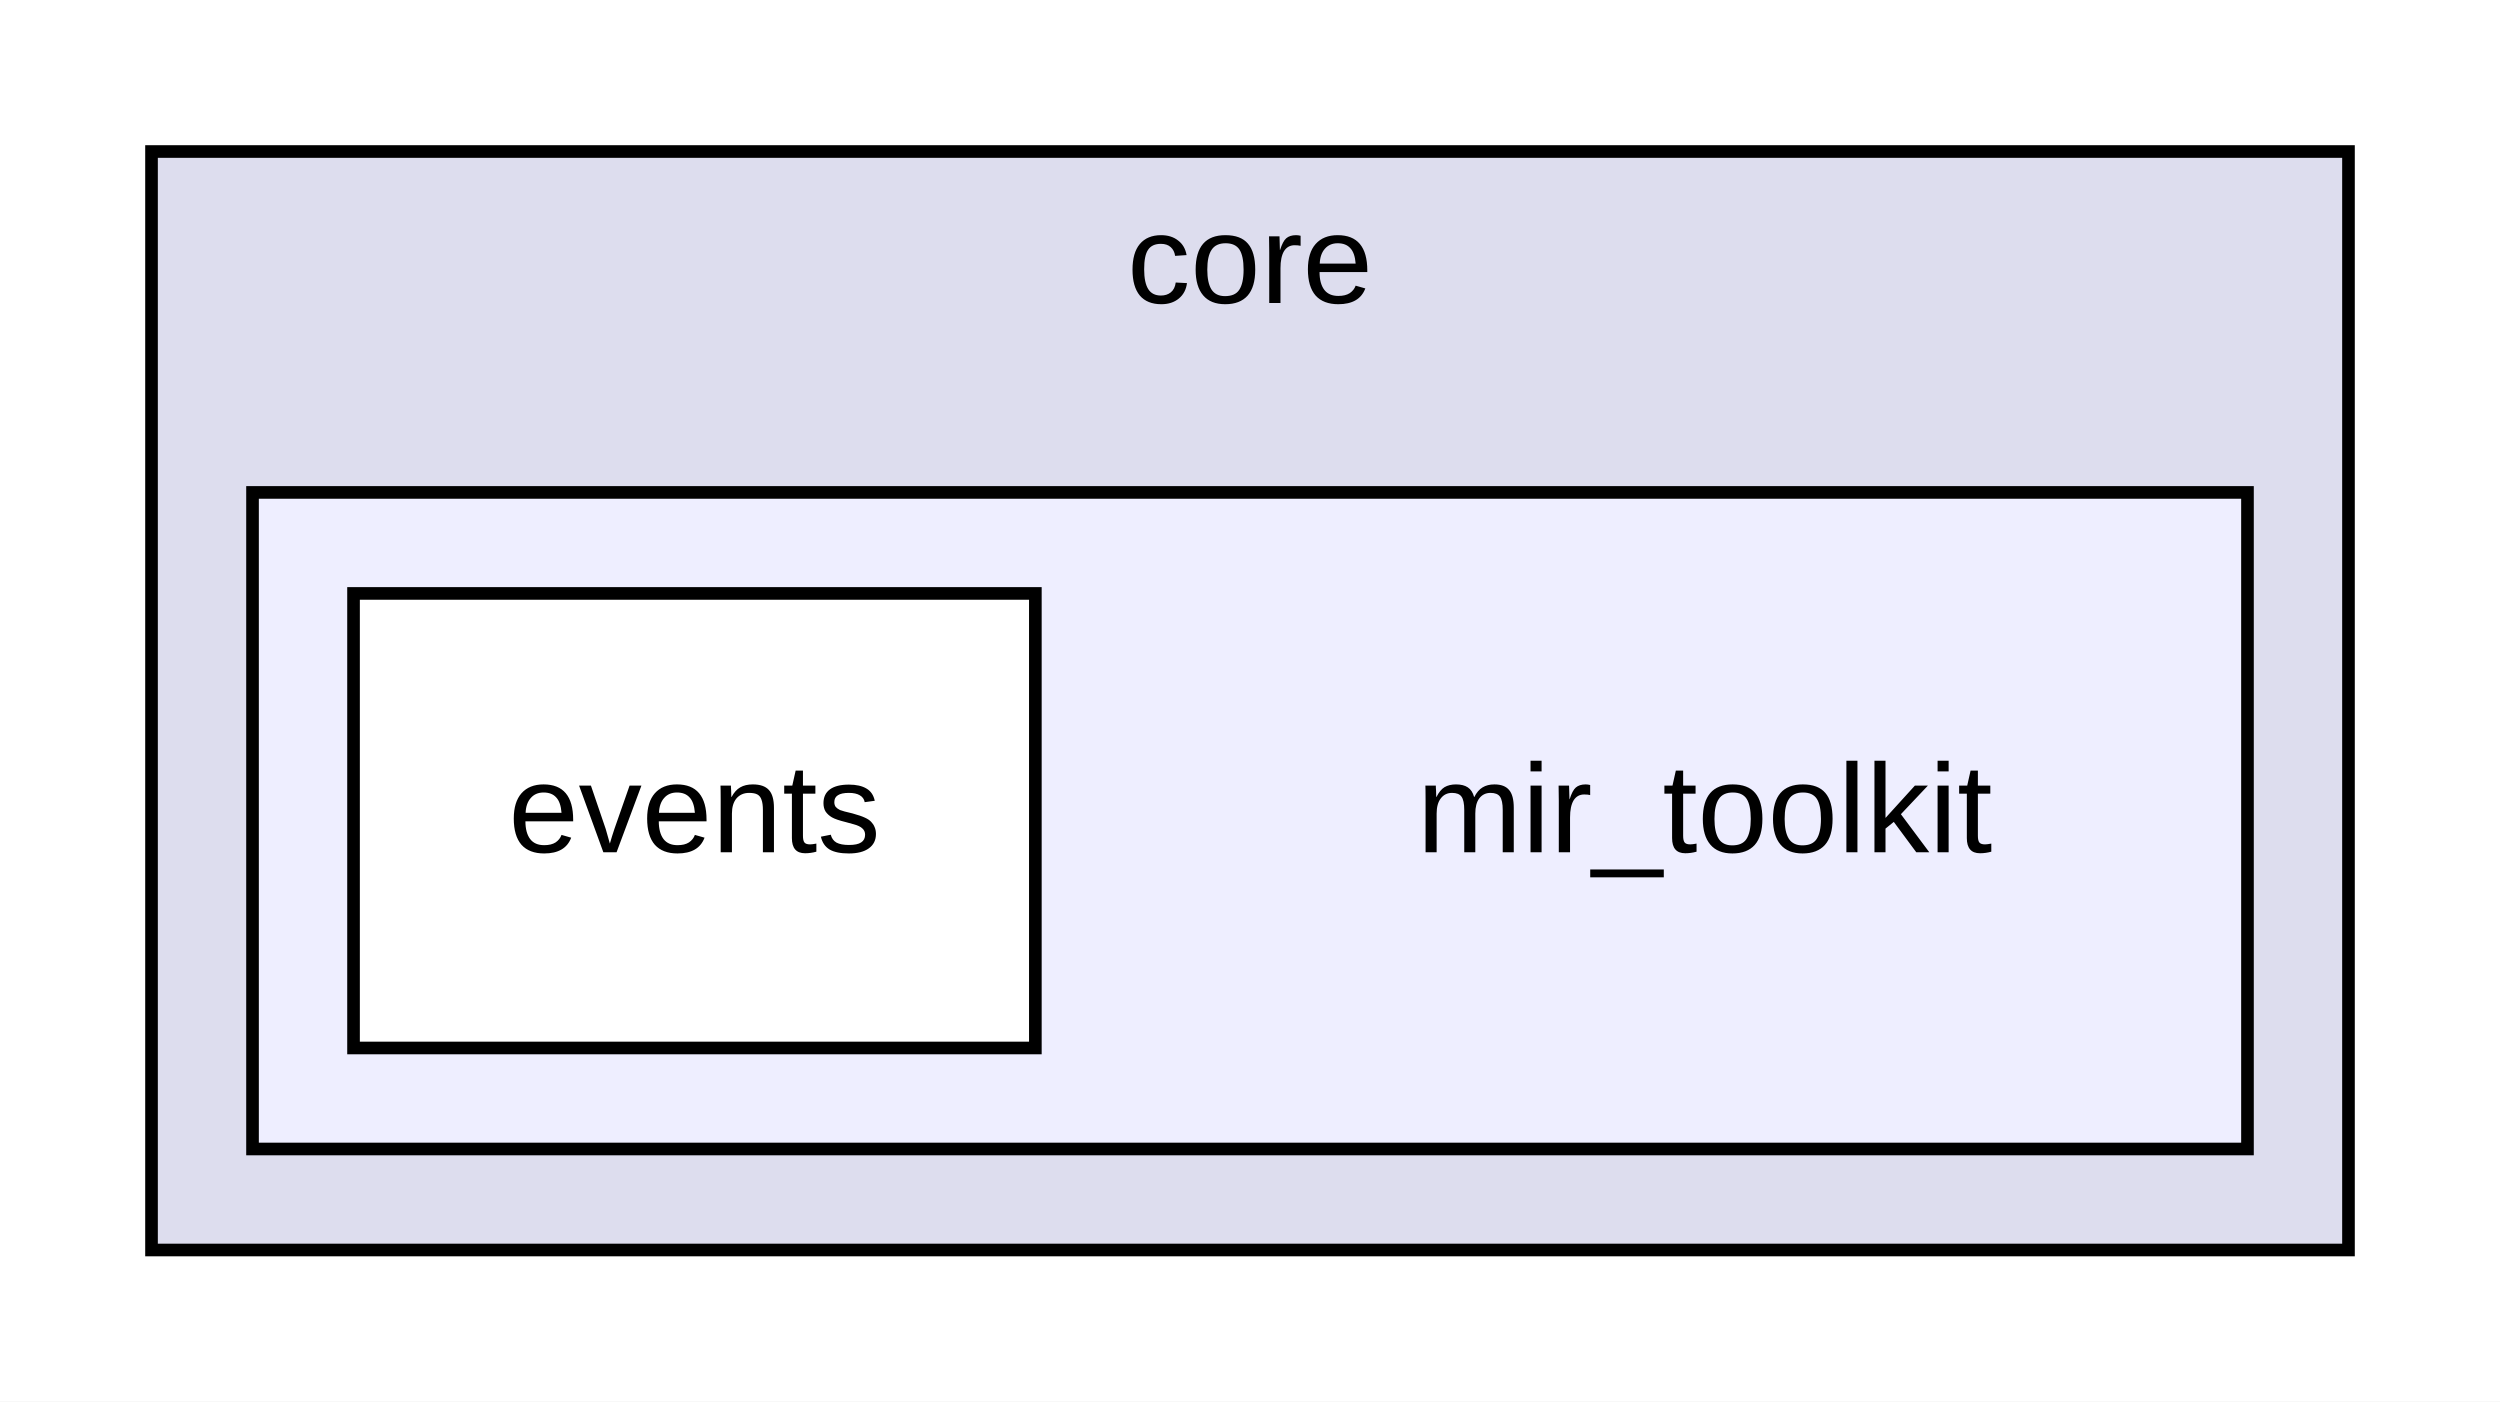
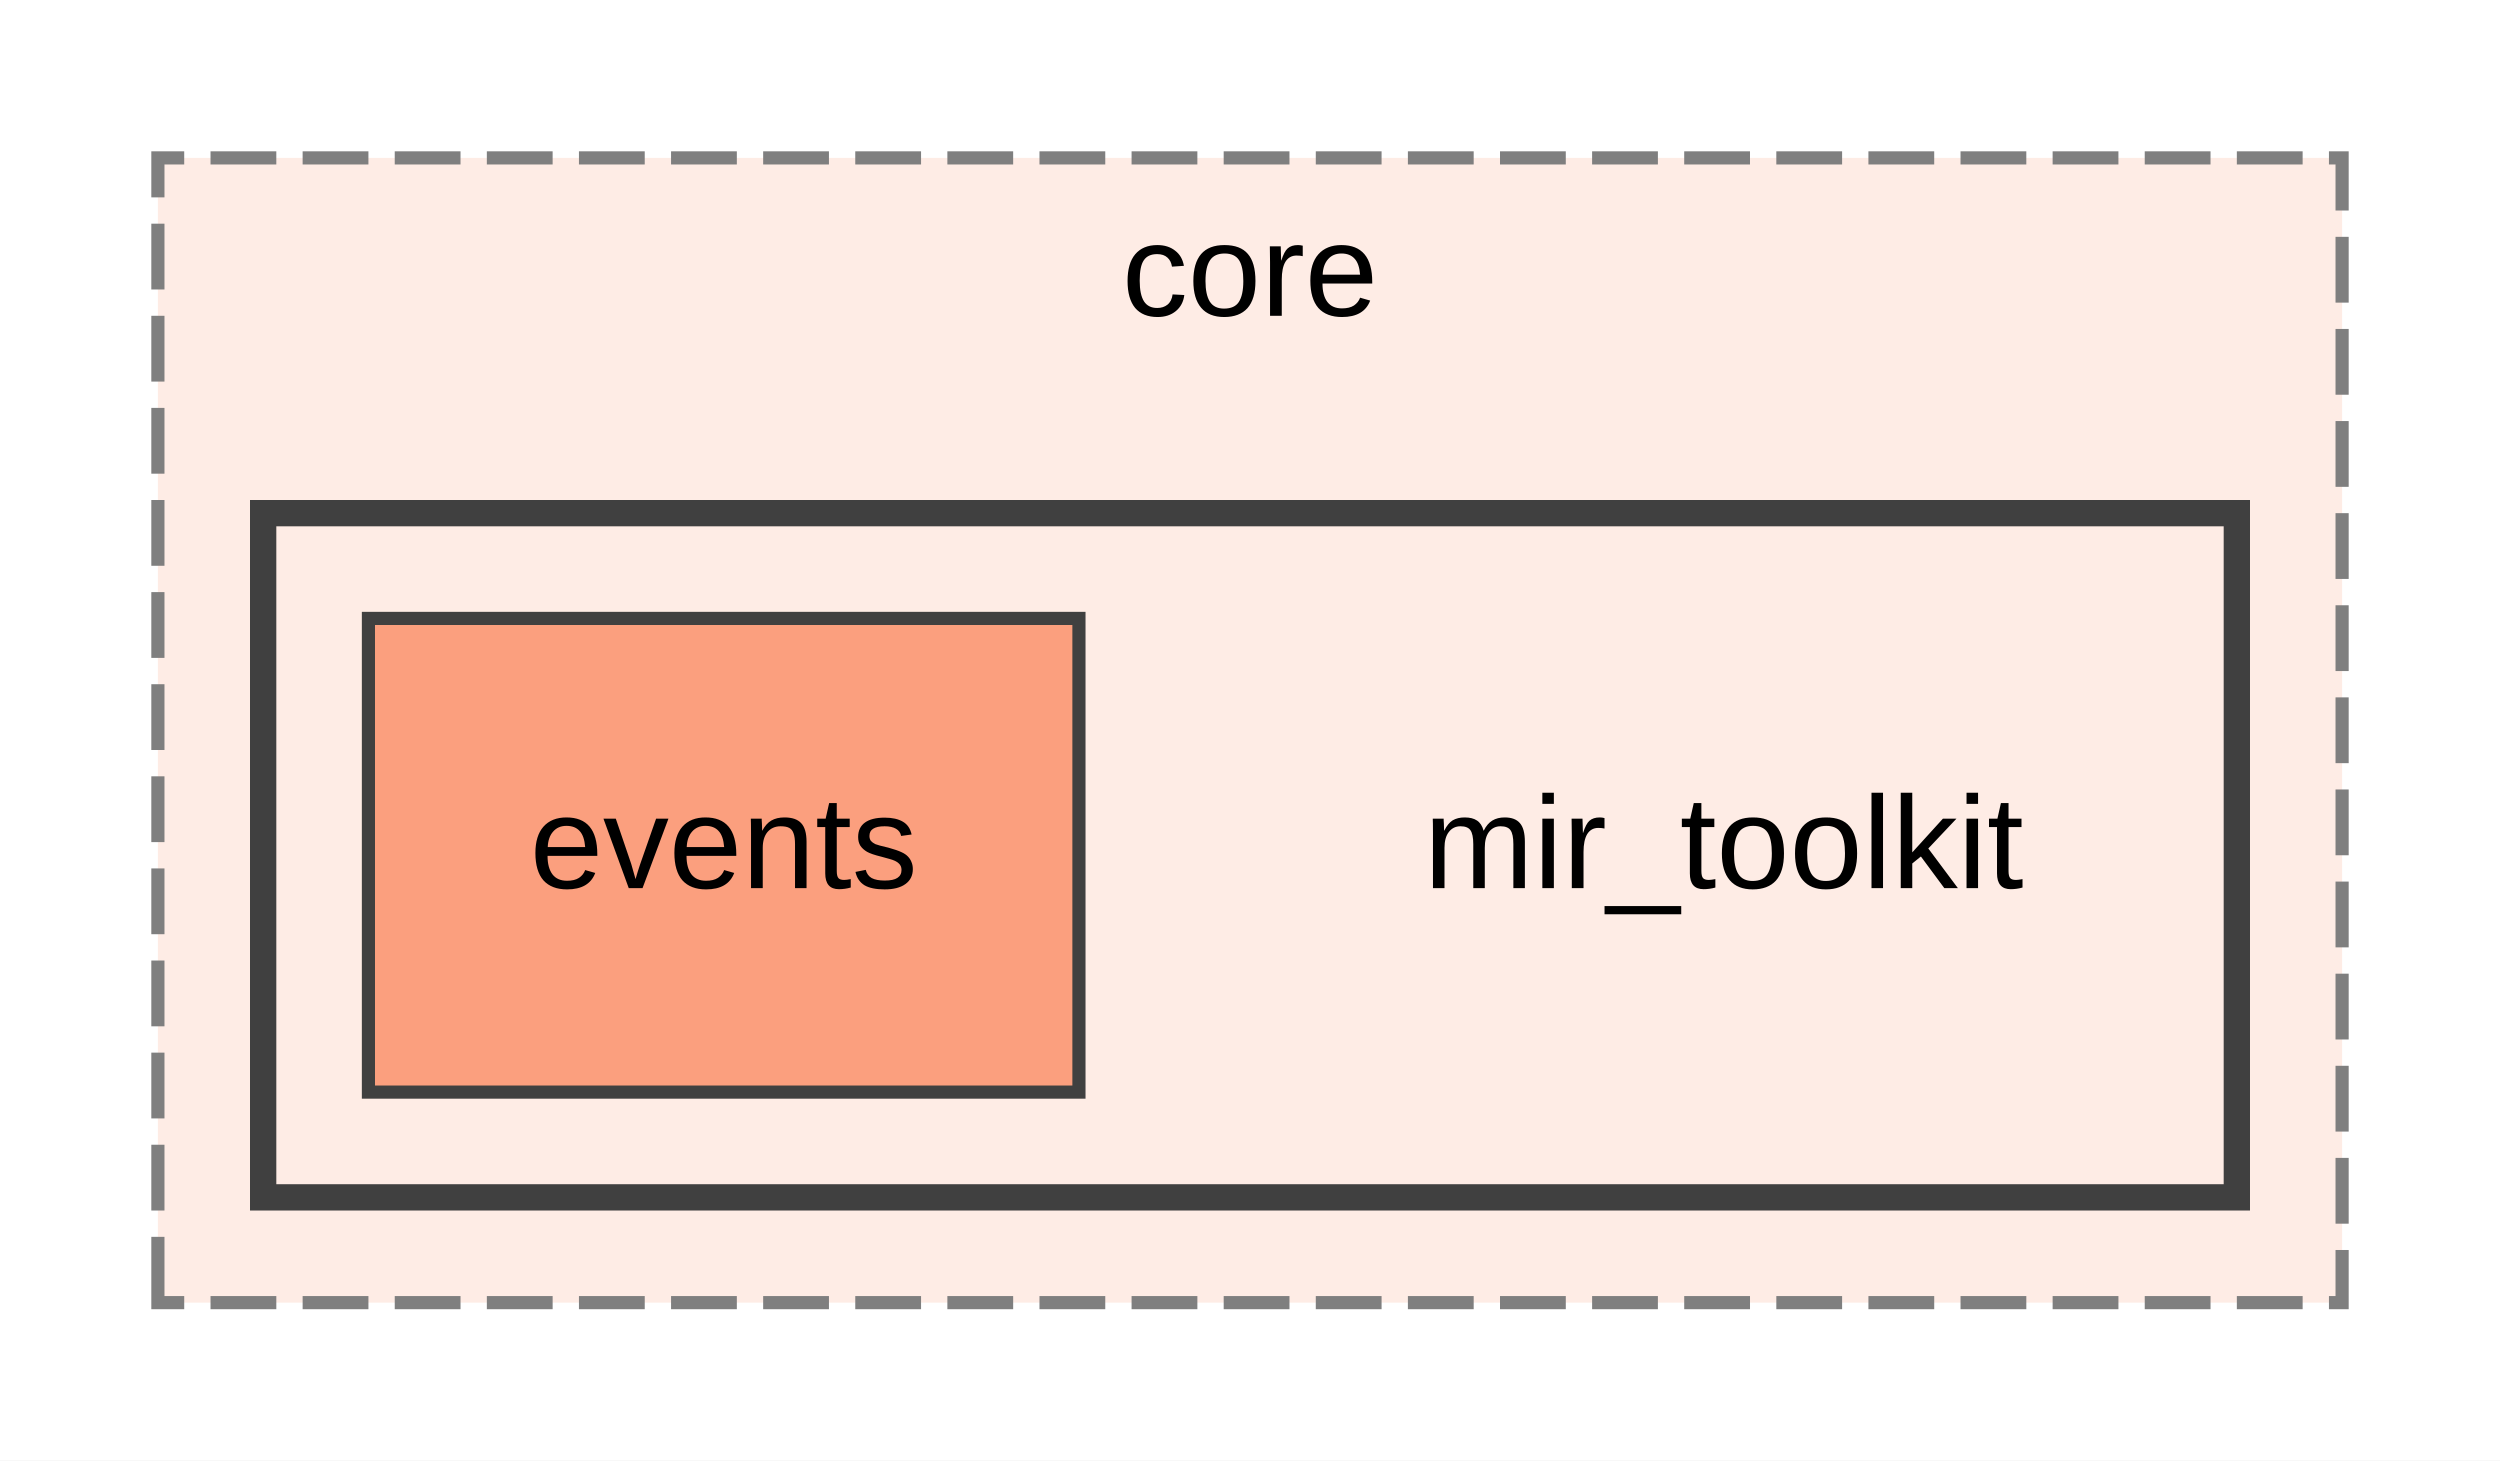
- <svg xmlns="http://www.w3.org/2000/svg" xmlns:xlink="http://www.w3.org/1999/xlink" width="198pt" height="111pt" viewBox="0.00 0.00 198.00 111.00">
+ <svg xmlns="http://www.w3.org/2000/svg" xmlns:xlink="http://www.w3.org/1999/xlink" width="190pt" height="111pt" viewBox="0.00 0.00 190.00 111.00">
  <g id="graph0" class="graph" transform="scale(1 1) rotate(0) translate(4 107)">
-     <polygon fill="white" stroke="transparent" points="-4,4 -4,-107 194,-107 194,4 -4,4" />
+     <polygon fill="white" stroke="transparent" points="-4,4 -4,-107 186,-107 186,4 -4,4" />
    <g id="clust1" class="cluster">
      <g id="a_clust1">
        <a xlink:href="dir_3d69f64eaf81436fe2b22361382717e5.html" target="_top" xlink:title="core">
-           <polygon fill="#ddddee" stroke="black" points="8,-8 8,-95 182,-95 182,-8 8,-8" />
-           <text text-anchor="middle" x="95" y="-83" font-family="Arial" font-size="10.00">core</text>
+           <polygon fill="#feece5" stroke="#7f7f7f" stroke-dasharray="5,2" points="8,-8 8,-95 174,-95 174,-8 8,-8" />
+           <text text-anchor="middle" x="91" y="-83" font-family="Arial" font-size="10.00">core</text>
        </a>
      </g>
    </g>
    <g id="clust2" class="cluster">
      <g id="a_clust2">
        <a xlink:href="dir_e6c0891f556ee04c0ee6ccd6332b77ca.html" target="_top">
-           <polygon fill="#eeeeff" stroke="black" points="16,-16 16,-68 174,-68 174,-16 16,-16" />
+           <polygon fill="#feece5" stroke="#404040" stroke-width="2" points="16,-16 16,-68 166,-68 166,-16 16,-16" />
        </a>
      </g>
    </g>
    <g id="node1" class="node">
-       <text text-anchor="middle" x="131" y="-39.5" font-family="Arial" font-size="10.00">mir_toolkit</text>
+       <text text-anchor="middle" x="127" y="-39.5" font-family="Arial" font-size="10.00">mir_toolkit</text>
    </g>
    <g id="node2" class="node">
      <g id="a_node2">
        <a xlink:href="dir_640c3ee867320ebbecfdd3548403a2e3.html" target="_top" xlink:title="events">
-           <polygon fill="white" stroke="black" points="78,-60 24,-60 24,-24 78,-24 78,-60" />
+           <polygon fill="#fb9f7e" stroke="#404040" points="78,-60 24,-60 24,-24 78,-24 78,-60" />
          <text text-anchor="middle" x="51" y="-39.5" font-family="Arial" font-size="10.00">events</text>
        </a>
      </g>
    </g>
  </g>
</svg>
